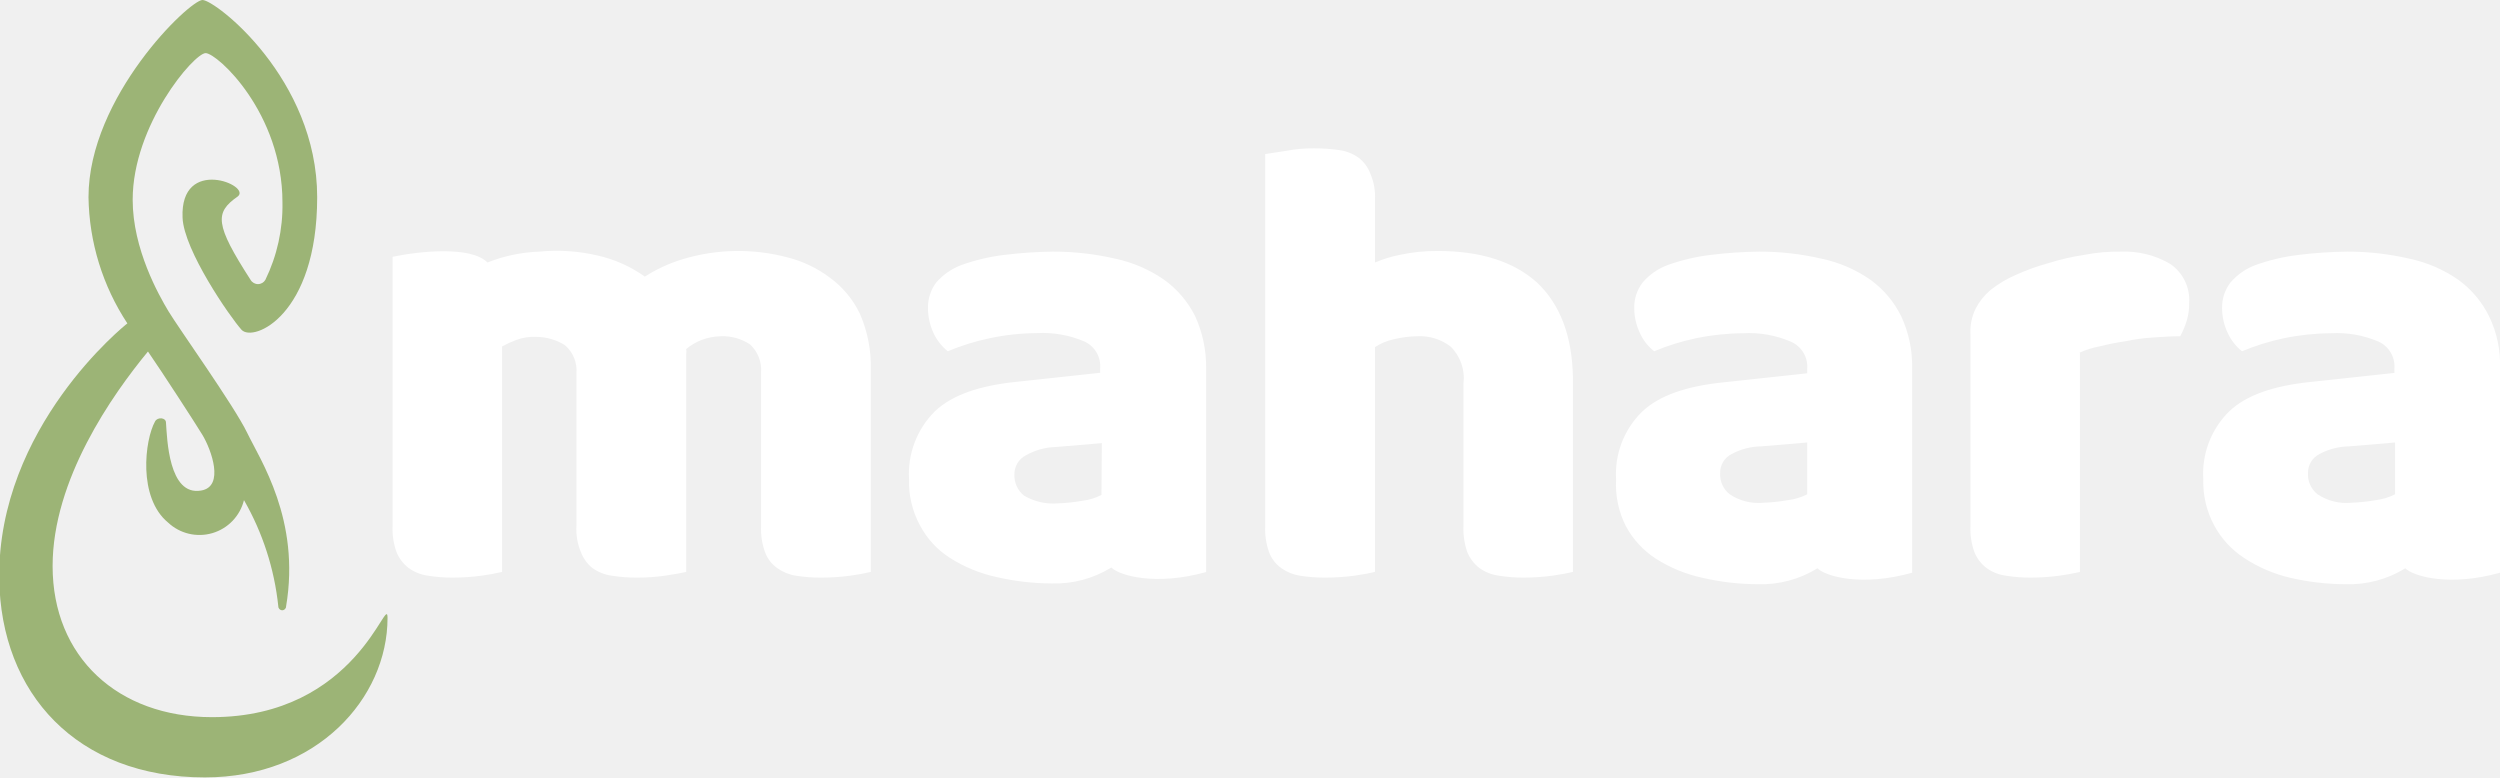
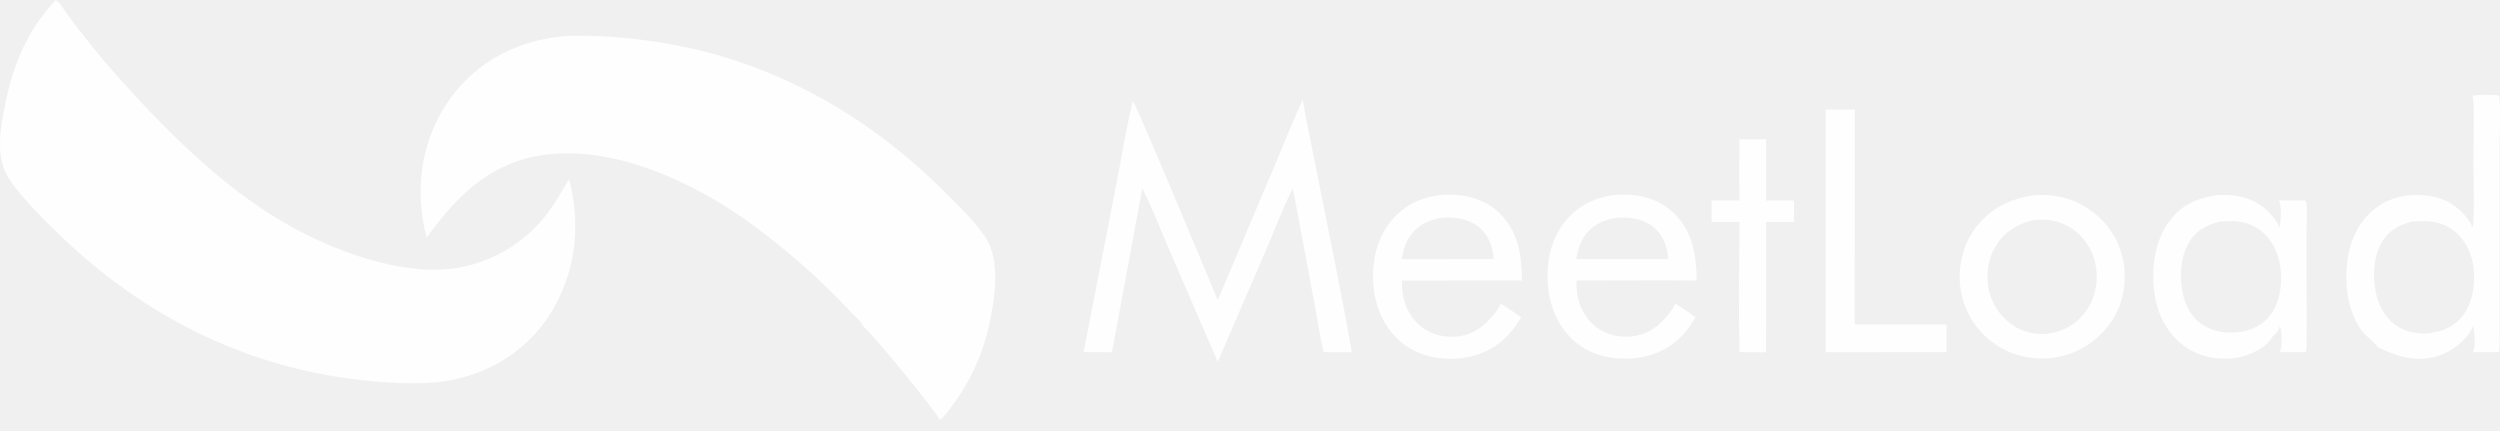
- <svg xmlns="http://www.w3.org/2000/svg" id="inverse" viewBox="0 0 192.95 60">
-   <defs>
-     <style>.cls-1{fill:#9cb476;}.cls-2{fill:#fff;}</style>
-   </defs>
-   <path class="cls-1" d="M130.43,80.09c0-2.07-2.33,7.66-13.55,7.66-7.26,0-12.3-4.64-12.3-11.66,0-6.67,4.59-13.2,7.36-16.56,1.09,1.58,3.66,5.54,4.2,6.43.69,1.14,1.73,4-.1,4.3-2.52.44-2.62-4.05-2.71-5.24,0-.4-.65-.45-.84-.1-.8,1.43-1.34,5.88,1,7.81A3.54,3.54,0,0,0,119.35,71,20.82,20.82,0,0,1,122,79.2a.3.3,0,0,0,.6,0c1.13-6.67-2-11.31-3-13.39s-5.34-8.15-6.08-9.39-2.76-4.79-2.76-8.6c0-5.78,4.74-11.32,5.63-11.32s5.93,4.6,5.93,11.52A13.09,13.09,0,0,1,121,54a.66.66,0,0,1-1.14,0c-2.77-4.3-2.77-5.19-1-6.43,1.14-.84-4.45-3.16-4.25,1.63.1,2.52,3.66,7.66,4.55,8.65S125,56.77,125,47.62s-7.86-15.22-8.85-15.22-8.8,7.46-8.8,15.22a18.19,18.19,0,0,0,3,9.74c-.2.15-10,8-9.89,19.67.1,8.9,6,15.37,15.87,15.37C125,92.4,130.43,86.27,130.43,80.09Z" transform="translate(-100.52 -32.4)" />
-   <path class="cls-2" d="M268,52.76a6.94,6.94,0,0,0-3.76-.94,13.89,13.89,0,0,0-2.86.25,18.27,18.27,0,0,0-2.77.64,17,17,0,0,0-2.47.89,8.52,8.52,0,0,0-2,1.19A4.7,4.7,0,0,0,253,56.22a4,4,0,0,0-.4,2V73a5.26,5.26,0,0,0,.3,2,2.93,2.93,0,0,0,.94,1.24,3.3,3.3,0,0,0,1.48.59,11.54,11.54,0,0,0,1.93.15,16.56,16.56,0,0,0,2.22-.15,15.71,15.71,0,0,0,1.58-.29V59.63H261a6.19,6.19,0,0,1,1.54-.49,19.54,19.54,0,0,1,2-.4,14.57,14.57,0,0,1,2.13-.29c.74-.05,1.43-.1,2.12-.1a6.55,6.55,0,0,0,.5-1.19,4.47,4.47,0,0,0,.19-1.38A3.36,3.36,0,0,0,268,52.76Z" transform="translate(-100.52 -32.4)" />
-   <path class="cls-2" d="M190.38,54a10.41,10.41,0,0,0-3.76-1.63,21.09,21.09,0,0,0-4.84-.55,33.64,33.64,0,0,0-3.71.25,15,15,0,0,0-3.36.79,4.81,4.81,0,0,0-1.93,1.34,3.21,3.21,0,0,0-.64,2,4.64,4.64,0,0,0,.44,1.93,3.93,3.93,0,0,0,1.09,1.38,17.59,17.59,0,0,1,3.21-1,17.92,17.92,0,0,1,3.66-.4,8.17,8.17,0,0,1,3.66.64,2.09,2.09,0,0,1,1.23,2.08v.34l-6.47.7c-2.82.29-4.94,1-6.28,2.27a6.8,6.8,0,0,0-2,5.24,7,7,0,0,0,.84,3.56,6.61,6.61,0,0,0,2.32,2.52,11,11,0,0,0,3.61,1.48,19.07,19.07,0,0,0,4.25.49,8.24,8.24,0,0,0,4.59-1.23c.65.64,3.46,1.43,7.32.35V60.82a9.44,9.44,0,0,0-.84-4A7.72,7.72,0,0,0,190.38,54Zm-4.85,16.6a4.33,4.33,0,0,1-1.48.45,13.25,13.25,0,0,1-1.88.2,4.44,4.44,0,0,1-2.62-.6,2,2,0,0,1-.74-1.63,1.64,1.64,0,0,1,.89-1.48A4.92,4.92,0,0,1,182,66.9l3.56-.3Z" transform="translate(-100.52 -32.4)" />
-   <path class="cls-2" d="M219.14,54.2c-1.83-1.64-4.4-2.43-7.66-2.43a13.43,13.43,0,0,0-2.92.3,9.51,9.51,0,0,0-1.92.59V47.82a4.42,4.42,0,0,0-.35-2,2.8,2.8,0,0,0-.89-1.23,3.3,3.3,0,0,0-1.48-.6,13.07,13.07,0,0,0-2-.14,10.52,10.52,0,0,0-2.12.19l-1.63.25V73a5.28,5.28,0,0,0,.29,2,2.64,2.64,0,0,0,.94,1.24,3.39,3.39,0,0,0,1.43.59,11.91,11.91,0,0,0,2,.15,16.82,16.82,0,0,0,2.23-.15c.69-.1,1.23-.2,1.58-.29V59.19a4.24,4.24,0,0,1,1.43-.6,8.27,8.27,0,0,1,1.88-.24,3.89,3.89,0,0,1,2.52.79,3.41,3.41,0,0,1,1,2.86V73a5.5,5.5,0,0,0,.29,2,3,3,0,0,0,.94,1.24,3.34,3.34,0,0,0,1.49.59,11.51,11.51,0,0,0,1.92.15,16.71,16.71,0,0,0,2.23-.15c.69-.1,1.23-.2,1.58-.29v-15h0C221.86,58.3,220.92,55.88,219.14,54.2Z" transform="translate(-100.52 -32.4)" />
-   <path class="cls-2" d="M164.53,53.8a9.16,9.16,0,0,0-3.21-1.53,14.82,14.82,0,0,0-8.16.15,11.68,11.68,0,0,0-2.87,1.33,10.07,10.07,0,0,0-3.65-1.63,13.86,13.86,0,0,0-4.5-.3,12,12,0,0,0-4,.84c-1.24-1.28-5.19-.89-7.32-.44V73a5.26,5.26,0,0,0,.3,2,2.93,2.93,0,0,0,.94,1.24,3.3,3.3,0,0,0,1.48.59,11.63,11.63,0,0,0,1.93.15,16.56,16.56,0,0,0,2.22-.15,15.71,15.71,0,0,0,1.58-.29V59.14a8.17,8.17,0,0,1,1.09-.5,3.85,3.85,0,0,1,1.53-.24,4.19,4.19,0,0,1,2.23.64,2.57,2.57,0,0,1,.89,2.17V73a4.5,4.5,0,0,0,.34,2,2.91,2.91,0,0,0,.89,1.24,3.34,3.34,0,0,0,1.48.59,11.91,11.91,0,0,0,2,.15,14.84,14.84,0,0,0,2.13-.15c.69-.1,1.23-.2,1.63-.29V59.73a1.16,1.16,0,0,0,0-.39,4.19,4.19,0,0,1,1.18-.7,4.6,4.6,0,0,1,1.49-.29,3.82,3.82,0,0,1,2.27.64,2.69,2.69,0,0,1,.84,2.17V73a5.26,5.26,0,0,0,.3,2,2.58,2.58,0,0,0,.94,1.24,3.34,3.34,0,0,0,1.43.59,11.82,11.82,0,0,0,2,.15,16.56,16.56,0,0,0,2.22-.15,15.71,15.71,0,0,0,1.58-.29V60.92a10.14,10.14,0,0,0-.84-4.3A7.45,7.45,0,0,0,164.53,53.8Z" transform="translate(-100.52 -32.4)" />
-   <path class="cls-2" d="M244.89,54a10.33,10.33,0,0,0-3.76-1.63,21.09,21.09,0,0,0-4.84-.55,33.8,33.8,0,0,0-3.71.25,15.1,15.1,0,0,0-3.36.79,4.7,4.7,0,0,0-1.92,1.34,3.15,3.15,0,0,0-.65,2,4.53,4.53,0,0,0,.45,1.93,3.72,3.72,0,0,0,1.09,1.38,17.88,17.88,0,0,1,3.21-1,18.48,18.48,0,0,1,3.66-.39,8.12,8.12,0,0,1,3.65.64A2.1,2.1,0,0,1,240,60.87v.34l-6.48.7c-2.81.29-4.94,1-6.27,2.27a6.74,6.74,0,0,0-2,5.24A7.07,7.07,0,0,0,226,73a6.84,6.84,0,0,0,2.32,2.52A11,11,0,0,0,231.94,77a19.13,19.13,0,0,0,4.25.49,8.25,8.25,0,0,0,4.6-1.23c.64.64,3.46,1.43,7.31.34V60.82a9.07,9.07,0,0,0-.84-4A7.63,7.63,0,0,0,244.89,54ZM240,70.55h0a4.39,4.39,0,0,1-1.49.45,13.27,13.27,0,0,1-1.87.2,4,4,0,0,1-2.62-.65,1.94,1.94,0,0,1-.74-1.63,1.62,1.62,0,0,1,.89-1.48,5,5,0,0,1,2.27-.59l3.56-.3Z" transform="translate(-100.52 -32.4)" />
-   <path class="cls-2" d="M292.63,56.82A7.63,7.63,0,0,0,290.26,54a10.33,10.33,0,0,0-3.76-1.63,21.09,21.09,0,0,0-4.84-.55,33.8,33.8,0,0,0-3.71.25,15.1,15.1,0,0,0-3.36.79,4.7,4.7,0,0,0-1.92,1.34,3.15,3.15,0,0,0-.65,2,4.53,4.53,0,0,0,.45,1.93,3.82,3.82,0,0,0,1.09,1.38,18.13,18.13,0,0,1,3.21-1,18.48,18.48,0,0,1,3.66-.39,8.12,8.12,0,0,1,3.65.64,2.1,2.1,0,0,1,1.24,2.08v.34l-6.48.7c-2.81.29-4.94,1-6.27,2.27a6.74,6.74,0,0,0-2,5.24,7.07,7.07,0,0,0,.84,3.56,6.92,6.92,0,0,0,2.32,2.52A11,11,0,0,0,277.31,77a19.2,19.2,0,0,0,4.25.49,8.25,8.25,0,0,0,4.6-1.23c.64.64,3.46,1.43,7.31.34V60.82A8.42,8.42,0,0,0,292.63,56.82Zm-7.26,13.73h0a4.4,4.4,0,0,1-1.48.45,13.56,13.56,0,0,1-1.88.2,4,4,0,0,1-2.62-.65,1.94,1.94,0,0,1-.74-1.63,1.62,1.62,0,0,1,.89-1.48,5,5,0,0,1,2.27-.59l3.56-.3Z" transform="translate(-100.52 -32.4)" />
+ <svg xmlns="http://www.w3.org/2000/svg" width="180" height="31" viewBox="0 0 180 31" fill="none">
+   <path d="M4.008 0C4.236 0.069 4.627 0.728 4.785 0.944C5.97 2.568 7.234 4.129 8.576 5.626C11.948 9.379 15.778 13.238 20.135 15.842C23.797 18.029 29.432 20.219 33.734 19.122C33.877 19.086 34.019 19.046 34.16 19.004C34.301 18.962 34.441 18.916 34.58 18.868C34.719 18.82 34.857 18.768 34.994 18.714C35.13 18.66 35.266 18.602 35.4 18.543C35.535 18.482 35.668 18.419 35.8 18.354C35.931 18.288 36.062 18.219 36.19 18.148C36.319 18.077 36.446 18.003 36.572 17.926C36.697 17.849 36.821 17.77 36.944 17.688C37.066 17.606 37.186 17.521 37.305 17.434C37.423 17.347 37.54 17.257 37.655 17.165C37.769 17.073 37.882 16.978 37.993 16.881C38.104 16.784 38.212 16.684 38.319 16.583C38.425 16.481 38.529 16.377 38.631 16.271C38.733 16.165 38.833 16.057 38.931 15.946C39.028 15.836 39.123 15.724 39.215 15.609C39.308 15.495 39.398 15.378 39.486 15.26C40.038 14.519 40.491 13.707 40.961 12.913C41.066 13.204 41.127 13.529 41.185 13.833C41.807 17.085 41.196 20.291 39.338 23.032C39.077 23.394 38.796 23.74 38.495 24.069C36.448 26.283 33.641 27.46 30.647 27.577C28.816 27.649 26.927 27.497 25.114 27.253C17.481 26.228 10.667 22.815 5.026 17.605C3.797 16.47 1.178 13.947 0.456 12.529C0.161 11.949 0.029 11.281 0.005 10.634C-0.031 9.654 0.144 8.68 0.331 7.722C0.924 4.686 1.891 2.293 4.008 0Z" fill="#FEFEFE" />
+   <path d="M40.481 2.619C41.056 2.537 41.688 2.57 42.267 2.581C42.885 2.594 43.502 2.621 44.118 2.664C44.734 2.706 45.349 2.764 45.962 2.836C46.576 2.909 47.187 2.996 47.796 3.098C48.406 3.2 49.012 3.317 49.615 3.449C56.72 5.017 63.025 8.781 68.125 13.928C69.07 14.882 70.286 16.023 70.998 17.157C72.076 18.873 71.602 21.749 71.169 23.616C71.109 23.872 71.042 24.127 70.969 24.379C70.895 24.632 70.816 24.882 70.729 25.131C70.643 25.379 70.55 25.625 70.452 25.869C70.352 26.112 70.247 26.353 70.135 26.591C70.023 26.829 69.905 27.064 69.782 27.296C69.657 27.528 69.528 27.756 69.392 27.982C69.255 28.207 69.114 28.428 68.967 28.646C68.819 28.863 68.666 29.077 68.507 29.287C68.271 29.602 67.98 30.033 67.643 30.244C67.642 30.231 67.642 30.218 67.64 30.206C67.562 29.837 62.794 23.967 62.138 23.484C62.092 23.235 61.462 22.674 61.276 22.479C60.733 21.899 60.177 21.332 59.607 20.777C59.038 20.223 58.456 19.682 57.862 19.155C57.267 18.628 56.661 18.114 56.043 17.615C55.425 17.116 54.796 16.631 54.156 16.161C50.032 13.158 44.149 10.358 38.947 11.187C35.203 11.783 32.86 14.15 30.73 17.099C30.535 16.45 30.421 15.752 30.351 15.079C30.031 12.043 30.861 8.967 32.8 6.589C34.733 4.217 37.468 2.92 40.481 2.619Z" fill="#FEFEFE" />
+   <path d="M125.245 10.029C125.884 10.038 126.523 10.035 127.162 10.02L127.164 14.432L129.162 14.432L129.164 15.981L127.161 15.982L127.159 25.37C126.52 25.356 125.88 25.359 125.241 25.355C125.168 22.237 125.219 19.098 125.243 15.979L123.234 15.979C123.242 15.465 123.233 14.949 123.231 14.435L125.244 14.427C125.202 12.966 125.221 11.491 125.245 10.029Z" fill="#FEFEFE" />
+   <path d="M131.449 7.886L133.544 7.886L133.543 23.354L140.148 23.352C140.142 24.02 140.143 24.687 140.151 25.355L131.445 25.357L131.449 7.886Z" fill="#FEFEFE" />
+   <path fill-rule="evenodd" clip-rule="evenodd" d="M104.019 14.021C103.917 14.023 103.813 14.024 103.714 14.043C102.256 14.205 101.032 14.813 100.111 15.972C99.027 17.336 98.715 19.111 98.915 20.812C99.096 22.349 99.783 23.779 101.02 24.743C102.237 25.692 103.824 25.968 105.328 25.77C106.787 25.577 108.065 24.857 108.961 23.685C109.166 23.415 109.353 23.133 109.523 22.839C109.449 22.788 109.374 22.737 109.299 22.685C108.896 22.409 108.493 22.131 108.077 21.874C108.035 21.939 107.993 22.005 107.951 22.071C107.862 22.212 107.773 22.354 107.678 22.49C107.004 23.368 106.188 24.058 105.054 24.212C104.091 24.343 103.102 24.128 102.331 23.524C101.542 22.907 101.083 21.961 100.974 20.975C100.946 20.718 100.932 20.461 100.93 20.203L109.582 20.197C109.565 18.377 109.34 16.686 107.957 15.344C106.884 14.303 105.541 13.988 104.098 14.02C104.072 14.021 104.046 14.021 104.019 14.021ZM103.821 15.685C103.816 15.686 103.812 15.687 103.808 15.687C102.902 15.821 102.137 16.168 101.581 16.922C101.196 17.444 101.027 18.027 100.925 18.657L104.781 18.655L107.558 18.653C107.477 17.773 107.197 16.936 106.491 16.36C105.757 15.762 104.772 15.601 103.849 15.682C103.84 15.683 103.83 15.684 103.821 15.685Z" fill="#FEFEFE" />
+   <path fill-rule="evenodd" clip-rule="evenodd" d="M116.828 14.017C116.639 14.017 116.445 14.017 116.26 14.041C114.821 14.201 113.583 14.827 112.671 15.966C111.586 17.321 111.281 19.108 111.477 20.799C111.65 22.3 112.319 23.738 113.516 24.694C114.751 25.681 116.324 25.952 117.86 25.771C119.311 25.599 120.574 24.894 121.476 23.745C121.703 23.456 121.897 23.151 122.08 22.834C121.703 22.559 121.312 22.301 120.921 22.044C120.83 21.985 120.74 21.925 120.65 21.865L120.312 22.393C119.635 23.305 118.832 24.023 117.667 24.198C116.712 24.341 115.72 24.149 114.942 23.563C114.144 22.963 113.673 22.035 113.545 21.055C113.508 20.77 113.505 20.485 113.504 20.198C114.427 20.198 115.35 20.194 116.273 20.19C118.235 20.182 120.197 20.173 122.156 20.203C122.155 18.453 121.884 16.716 120.592 15.416C119.613 14.431 118.307 14.01 116.945 14.017C116.906 14.017 116.867 14.017 116.828 14.017ZM116.385 15.686C116.382 15.686 116.38 15.686 116.378 15.687C115.483 15.818 114.715 16.161 114.157 16.899C113.762 17.421 113.599 18.022 113.486 18.655L117.348 18.654L120.118 18.654C120.041 17.782 119.774 16.963 119.082 16.381C118.322 15.742 117.356 15.617 116.397 15.684C116.393 15.685 116.389 15.685 116.385 15.686Z" fill="#FEFEFE" />
+   <path fill-rule="evenodd" clip-rule="evenodd" d="M150.886 15.425C149.65 14.398 148.134 13.944 146.536 14.048C144.806 14.271 143.35 14.958 142.272 16.363C141.318 17.606 140.943 19.226 141.155 20.771C141.168 20.866 141.184 20.961 141.203 21.055C141.221 21.15 141.242 21.244 141.265 21.337C141.288 21.43 141.313 21.523 141.341 21.615C141.368 21.707 141.398 21.798 141.43 21.889C141.462 21.98 141.496 22.069 141.533 22.158C141.569 22.247 141.608 22.335 141.648 22.422C141.689 22.509 141.732 22.595 141.777 22.68C141.822 22.765 141.869 22.849 141.918 22.932C141.967 23.014 142.018 23.096 142.071 23.176C142.124 23.256 142.179 23.335 142.236 23.412C142.293 23.49 142.352 23.566 142.413 23.64C142.474 23.715 142.536 23.788 142.6 23.859C142.665 23.93 142.731 24 142.798 24.069C142.866 24.137 142.935 24.203 143.006 24.268C143.077 24.333 143.15 24.396 143.224 24.457C143.298 24.518 143.373 24.578 143.45 24.635C144.633 25.526 145.988 25.876 147.453 25.805C149.108 25.664 150.575 24.917 151.648 23.642C152.654 22.447 153.097 20.919 152.958 19.372C152.954 19.324 152.949 19.277 152.944 19.23C152.939 19.182 152.933 19.135 152.926 19.087C152.92 19.04 152.913 18.993 152.906 18.946C152.898 18.899 152.89 18.852 152.882 18.805C152.873 18.758 152.863 18.711 152.854 18.665C152.844 18.618 152.833 18.572 152.822 18.525C152.811 18.479 152.799 18.432 152.787 18.386C152.775 18.34 152.762 18.294 152.749 18.248C152.736 18.203 152.722 18.157 152.707 18.112C152.693 18.066 152.678 18.021 152.662 17.976C152.646 17.931 152.63 17.886 152.614 17.841C152.597 17.797 152.579 17.752 152.561 17.708C152.544 17.664 152.526 17.62 152.507 17.576C152.488 17.532 152.468 17.489 152.447 17.445C152.427 17.402 152.407 17.359 152.386 17.316C152.365 17.273 152.343 17.231 152.321 17.189C152.299 17.146 152.276 17.105 152.253 17.063C152.23 17.021 152.206 16.98 152.182 16.939C152.158 16.898 152.133 16.857 152.108 16.817C152.082 16.776 152.056 16.736 152.031 16.696C152.004 16.656 151.977 16.617 151.95 16.578C151.923 16.538 151.895 16.5 151.867 16.461C151.839 16.423 151.81 16.385 151.781 16.347C151.752 16.309 151.722 16.272 151.692 16.235C151.662 16.198 151.631 16.161 151.6 16.125C151.569 16.089 151.538 16.053 151.506 16.017C151.474 15.982 151.442 15.947 151.409 15.912C151.376 15.878 151.343 15.844 151.309 15.81C151.276 15.776 151.241 15.742 151.207 15.71C151.172 15.677 151.138 15.644 151.102 15.612C151.067 15.58 151.031 15.548 150.995 15.517C150.959 15.486 150.923 15.455 150.886 15.425ZM149.299 16.545C148.407 15.886 147.413 15.735 146.336 15.852C145.166 16.175 144.253 16.726 143.636 17.813C143.079 18.796 142.95 20.047 143.261 21.132C143.28 21.196 143.3 21.26 143.321 21.323C143.343 21.387 143.366 21.449 143.391 21.512C143.415 21.574 143.441 21.635 143.469 21.696C143.496 21.757 143.525 21.817 143.556 21.877C143.586 21.936 143.618 21.995 143.652 22.052C143.685 22.11 143.72 22.167 143.756 22.224C143.792 22.28 143.83 22.335 143.869 22.389C143.908 22.444 143.948 22.497 143.989 22.55C144.031 22.602 144.073 22.653 144.117 22.704C144.161 22.754 144.207 22.803 144.253 22.851C144.299 22.899 144.347 22.946 144.395 22.992C144.444 23.038 144.494 23.083 144.545 23.126C144.596 23.169 144.647 23.211 144.7 23.252C144.753 23.293 144.807 23.333 144.862 23.371C144.917 23.409 144.972 23.446 145.029 23.482C145.086 23.517 145.143 23.551 145.201 23.584C145.246 23.608 145.291 23.631 145.336 23.654C145.382 23.677 145.428 23.698 145.474 23.719C145.521 23.739 145.567 23.759 145.615 23.778C145.662 23.797 145.709 23.814 145.757 23.831C145.805 23.848 145.853 23.864 145.902 23.879C145.951 23.894 145.999 23.908 146.049 23.921C146.098 23.933 146.147 23.945 146.197 23.956C146.246 23.967 146.296 23.977 146.346 23.986C146.396 23.995 146.446 24.003 146.496 24.01C146.547 24.017 146.597 24.023 146.648 24.028C146.698 24.033 146.749 24.037 146.8 24.039C146.85 24.042 146.901 24.044 146.952 24.045C147.003 24.046 147.053 24.045 147.104 24.044C147.155 24.043 147.206 24.041 147.256 24.037C147.307 24.034 147.358 24.03 147.408 24.024C147.459 24.019 147.509 24.013 147.559 24.005C148.615 23.857 149.512 23.317 150.15 22.461C150.829 21.552 151.08 20.377 150.916 19.26C150.906 19.193 150.895 19.126 150.882 19.06C150.869 18.994 150.855 18.927 150.839 18.862C150.823 18.796 150.805 18.731 150.785 18.666C150.766 18.602 150.745 18.537 150.723 18.474C150.7 18.41 150.676 18.347 150.65 18.284C150.625 18.222 150.598 18.16 150.569 18.099C150.54 18.037 150.51 17.977 150.478 17.917C150.447 17.858 150.413 17.799 150.379 17.741C150.344 17.683 150.308 17.625 150.271 17.569C150.233 17.513 150.195 17.457 150.155 17.403C150.114 17.349 150.073 17.295 150.03 17.243C149.987 17.191 149.943 17.14 149.898 17.089C149.853 17.039 149.806 16.99 149.759 16.942C149.711 16.895 149.662 16.848 149.612 16.802C149.562 16.757 149.511 16.713 149.459 16.67C149.406 16.627 149.353 16.585 149.299 16.545Z" fill="#FEFEFE" />
+   <path fill-rule="evenodd" clip-rule="evenodd" d="M160.688 14.056C160.353 14.024 160.007 14.024 159.671 14.047C158.263 14.237 157.116 14.715 156.224 15.884C155.118 17.336 154.87 19.37 155.123 21.135C155.335 22.611 156.02 24.001 157.238 24.901C158.293 25.681 159.702 25.967 160.992 25.766C161.876 25.629 163.027 25.13 163.543 24.36C163.564 24.329 163.564 24.326 163.569 24.303C163.57 24.296 163.572 24.287 163.575 24.274C163.78 24.138 164.09 23.779 164.129 23.528C164.134 23.497 164.132 23.479 164.13 23.45C164.129 23.445 164.129 23.439 164.128 23.434C164.319 23.763 164.299 24.809 164.212 25.184C164.201 25.234 164.176 25.282 164.152 25.327C164.15 25.332 164.148 25.336 164.146 25.341C164.144 25.345 164.142 25.349 164.14 25.353L165.991 25.353C166.05 25.251 166.063 25.179 166.066 25.062C166.097 23.409 166.085 21.752 166.073 20.096C166.067 19.249 166.061 18.403 166.061 17.558C166.061 17.395 166.067 17.136 166.074 16.836C166.094 16.025 166.121 14.916 166.051 14.583C166.039 14.529 166.016 14.479 165.991 14.43H164.086C164.275 14.737 164.231 15.856 164.153 16.21C164.137 16.285 164.105 16.35 164.069 16.417C164.096 16.141 163.813 15.807 163.617 15.576C163.595 15.551 163.574 15.526 163.555 15.503C162.825 14.623 161.816 14.16 160.688 14.056ZM162.731 16.578C161.854 15.92 160.875 15.85 159.823 15.955C158.835 16.215 158.116 16.584 157.581 17.502C156.94 18.602 156.899 20.193 157.229 21.407C157.467 22.282 157.981 23.059 158.783 23.507C159.543 23.932 160.406 23.998 161.255 23.906C162.153 23.774 162.909 23.416 163.466 22.678C164.185 21.725 164.347 20.368 164.181 19.207C164.036 18.182 163.572 17.21 162.731 16.578Z" fill="#FEFEFE" />
+   <path d="M87.68 21.602L91.66 12.2C92.371 10.523 93.045 8.823 93.801 7.166C94.058 8.799 94.432 10.432 94.749 12.056C95.615 16.483 96.559 20.913 97.331 25.357C96.655 25.367 95.977 25.355 95.301 25.354C95.046 24.313 94.894 23.22 94.696 22.165L93.514 15.833C93.381 15.08 93.235 14.33 93.075 13.582C92.377 14.94 91.831 16.427 91.228 17.832L87.677 26.05L84.067 17.709C83.473 16.333 82.928 14.892 82.246 13.56L80.064 25.357L78.02 25.351L80.403 13.12C80.781 11.176 81.094 9.185 81.561 7.262C81.809 7.499 87.049 20.109 87.68 21.602Z" fill="#FEFEFE" />
+   <path fill-rule="evenodd" clip-rule="evenodd" d="M179.379 6.844C178.923 6.828 178.442 6.81 178.027 6.889C178.149 7.275 178.113 9.532 178.093 10.809C178.088 11.146 178.083 11.414 178.083 11.562C178.084 12.041 178.092 12.525 178.101 13.01C178.118 14.04 178.136 15.079 178.077 16.092C178.07 16.199 178.045 16.292 177.994 16.387C177.988 16.399 177.982 16.41 177.975 16.421C178.004 16.182 177.781 15.899 177.632 15.71C177.624 15.701 177.617 15.691 177.61 15.682C176.86 14.731 175.878 14.195 174.672 14.065C173.355 13.923 171.995 14.222 170.947 15.061C169.754 16.018 169.149 17.461 168.993 18.952C168.82 20.613 169.053 22.599 170.149 23.929C170.249 24.051 170.439 24.226 170.63 24.404C170.878 24.633 171.129 24.865 171.197 24.991C172.601 25.691 174.027 26.122 175.587 25.611C176.491 25.315 177.548 24.53 177.987 23.655C178.031 23.567 178.046 23.512 178.039 23.414C178.174 23.714 178.222 24.898 178.108 25.213C178.093 25.254 178.075 25.291 178.055 25.329L178.042 25.355L179.888 25.355C179.929 25.289 179.954 25.226 179.959 25.147C179.986 24.789 179.979 24.419 179.973 24.052C179.97 23.89 179.967 23.728 179.967 23.569L179.967 20.544V10.919C179.967 10.732 179.973 10.42 179.979 10.05C179.998 8.933 180.027 7.29 179.944 6.977C179.932 6.932 179.912 6.897 179.888 6.857C179.725 6.857 179.554 6.851 179.379 6.844ZM176.654 16.596C175.752 15.911 174.746 15.852 173.662 15.954C172.724 16.198 171.989 16.598 171.48 17.46C170.832 18.555 170.805 20.15 171.136 21.364C171.388 22.288 171.921 23.12 172.773 23.593C173.395 23.938 174.435 24.126 175.146 23.951C175.174 23.944 175.183 23.939 175.202 23.928C175.205 23.927 175.209 23.925 175.212 23.923C176.062 23.808 176.797 23.403 177.323 22.719C178.06 21.761 178.245 20.398 178.087 19.221C177.947 18.193 177.493 17.234 176.654 16.596Z" fill="#FEFEFE" />
</svg>
